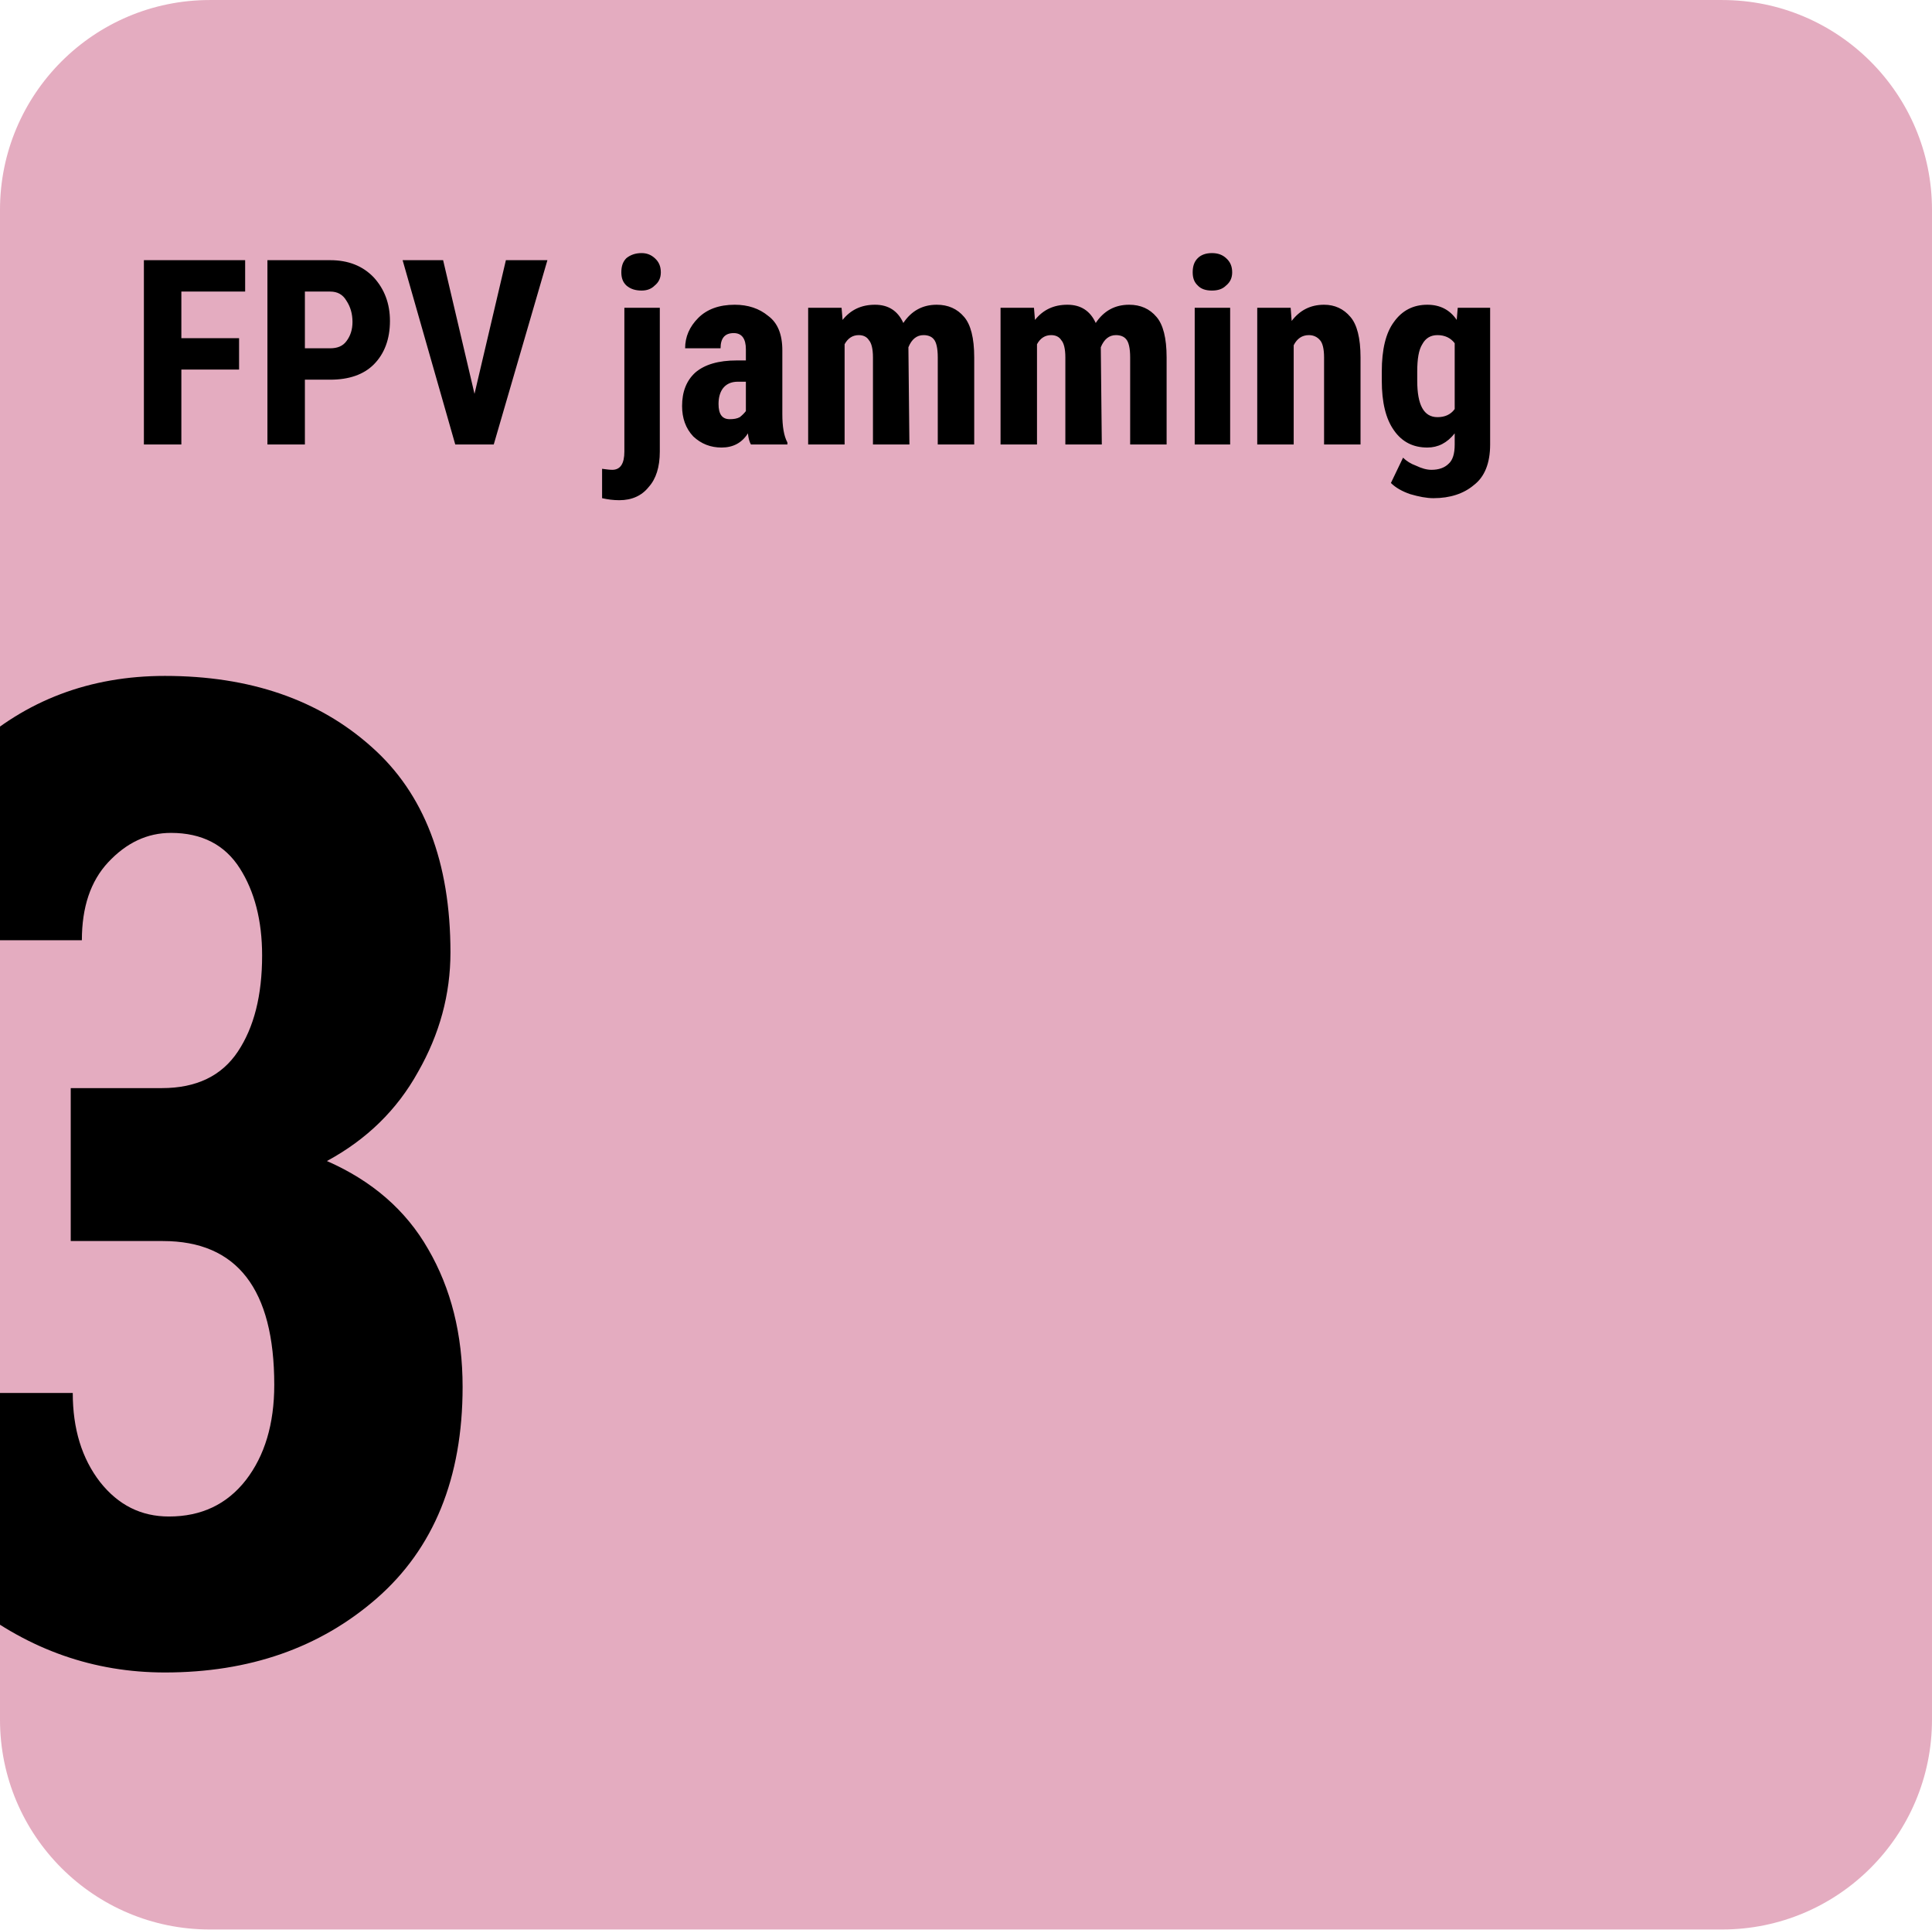
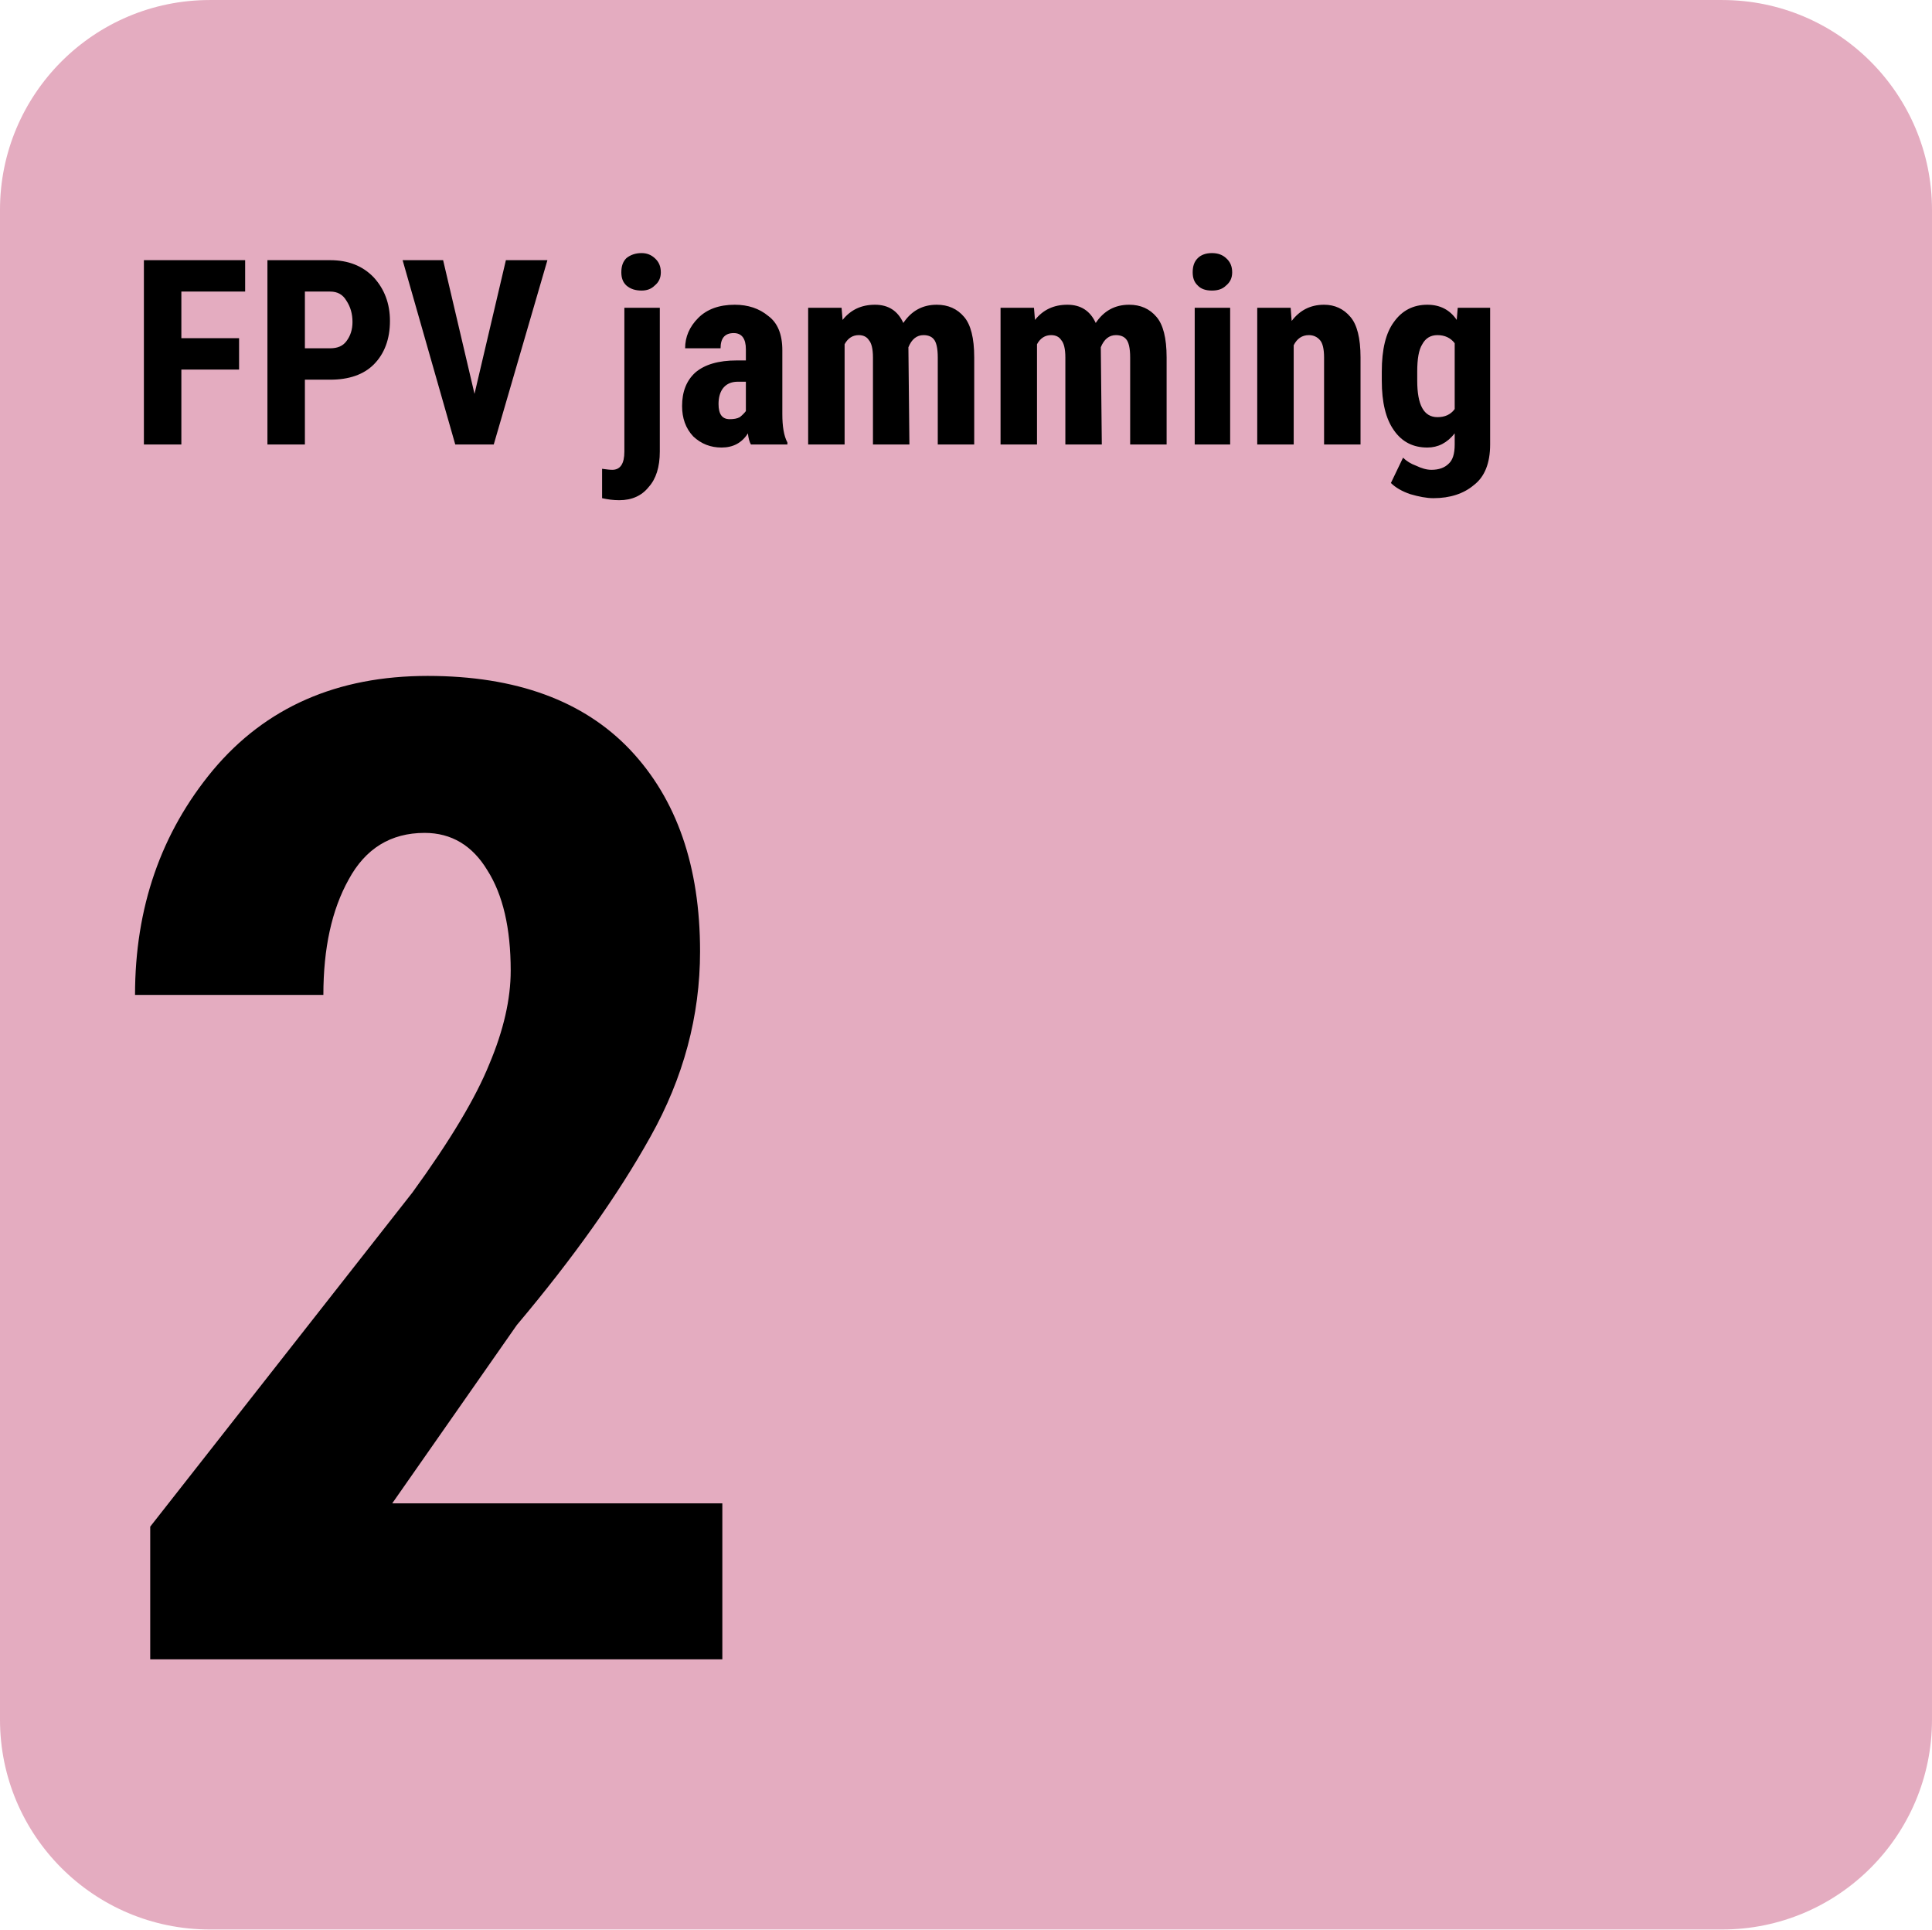
<svg xmlns="http://www.w3.org/2000/svg" width="29.812mm" height="29.768mm" viewBox="0 0 29.812 29.768" version="1.1" id="svg5" xml:space="preserve">
  <defs id="defs2" />
  <g id="layer1" transform="translate(-149.3031,-99.41566)">
    <rect style="fill:#e4acc0;fill-opacity:1;stroke-width:0.265" id="rect300" width="29.812" height="29.768" x="149.303" y="99.416" ry="3.238" />
    <text xml:space="preserve" style="font-weight:bold;font-size:4px;font-family:'Roboto Condensed';-inkscape-font-specification:'Roboto Condensed,  Bold';text-align:center;text-anchor:middle;fill:#000000;fill-opacity:1;stroke-width:0.265" x="164.196" y="106.274" id="text3379">
      <tspan style="fill:#000000;fill-opacity:1;stroke-width:0.265" x="164.196" y="106.274" id="tspan3381">FPV jamming</tspan>
    </text>
    <text xml:space="preserve" style="font-weight:bold;font-size:21.025px;font-family:'Roboto Condensed';-inkscape-font-specification:'Roboto Condensed,  Bold';text-align:center;text-anchor:middle;fill:#000000;fill-opacity:1;stroke-width:1.391" x="164.266" y="125.012" id="text3595">
-       <tspan id="tspan3593" style="stroke-width:1.391" x="164.266" y="125.012">3</tspan>
+       <tspan id="tspan3593" style="stroke-width:1.391" x="164.266" y="125.012">-2</tspan>
    </text>
  </g>
</svg>
